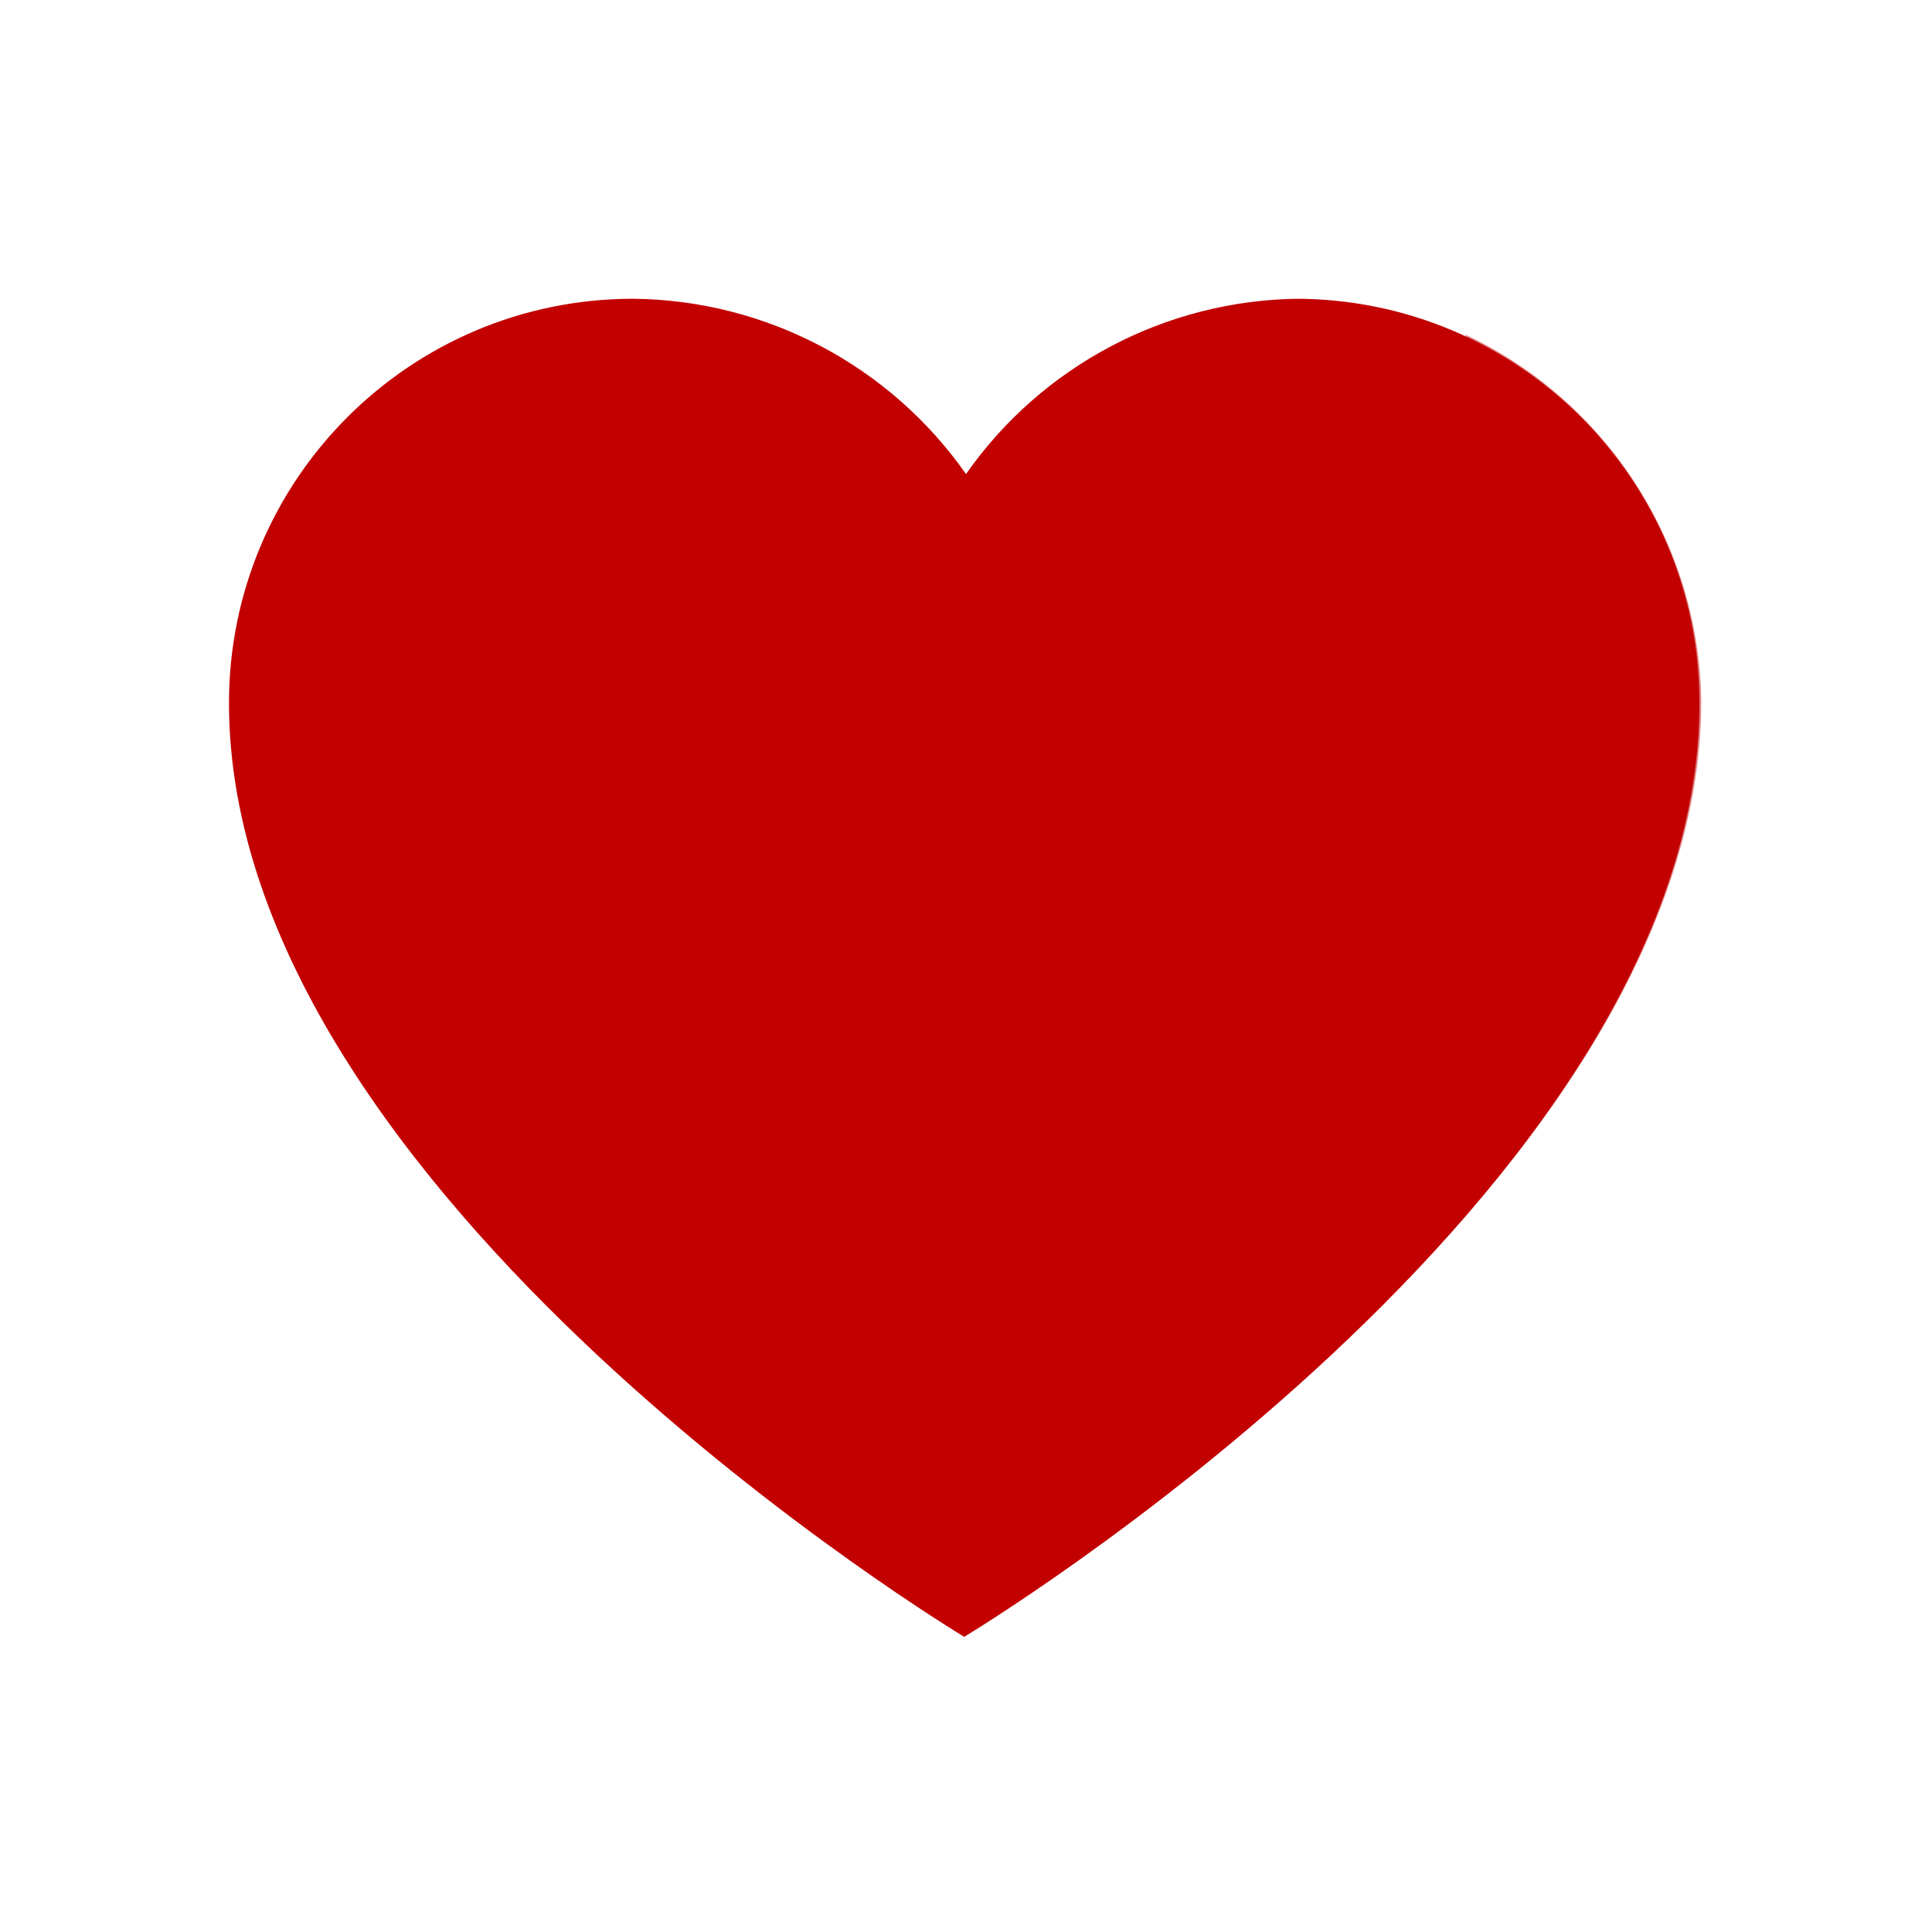
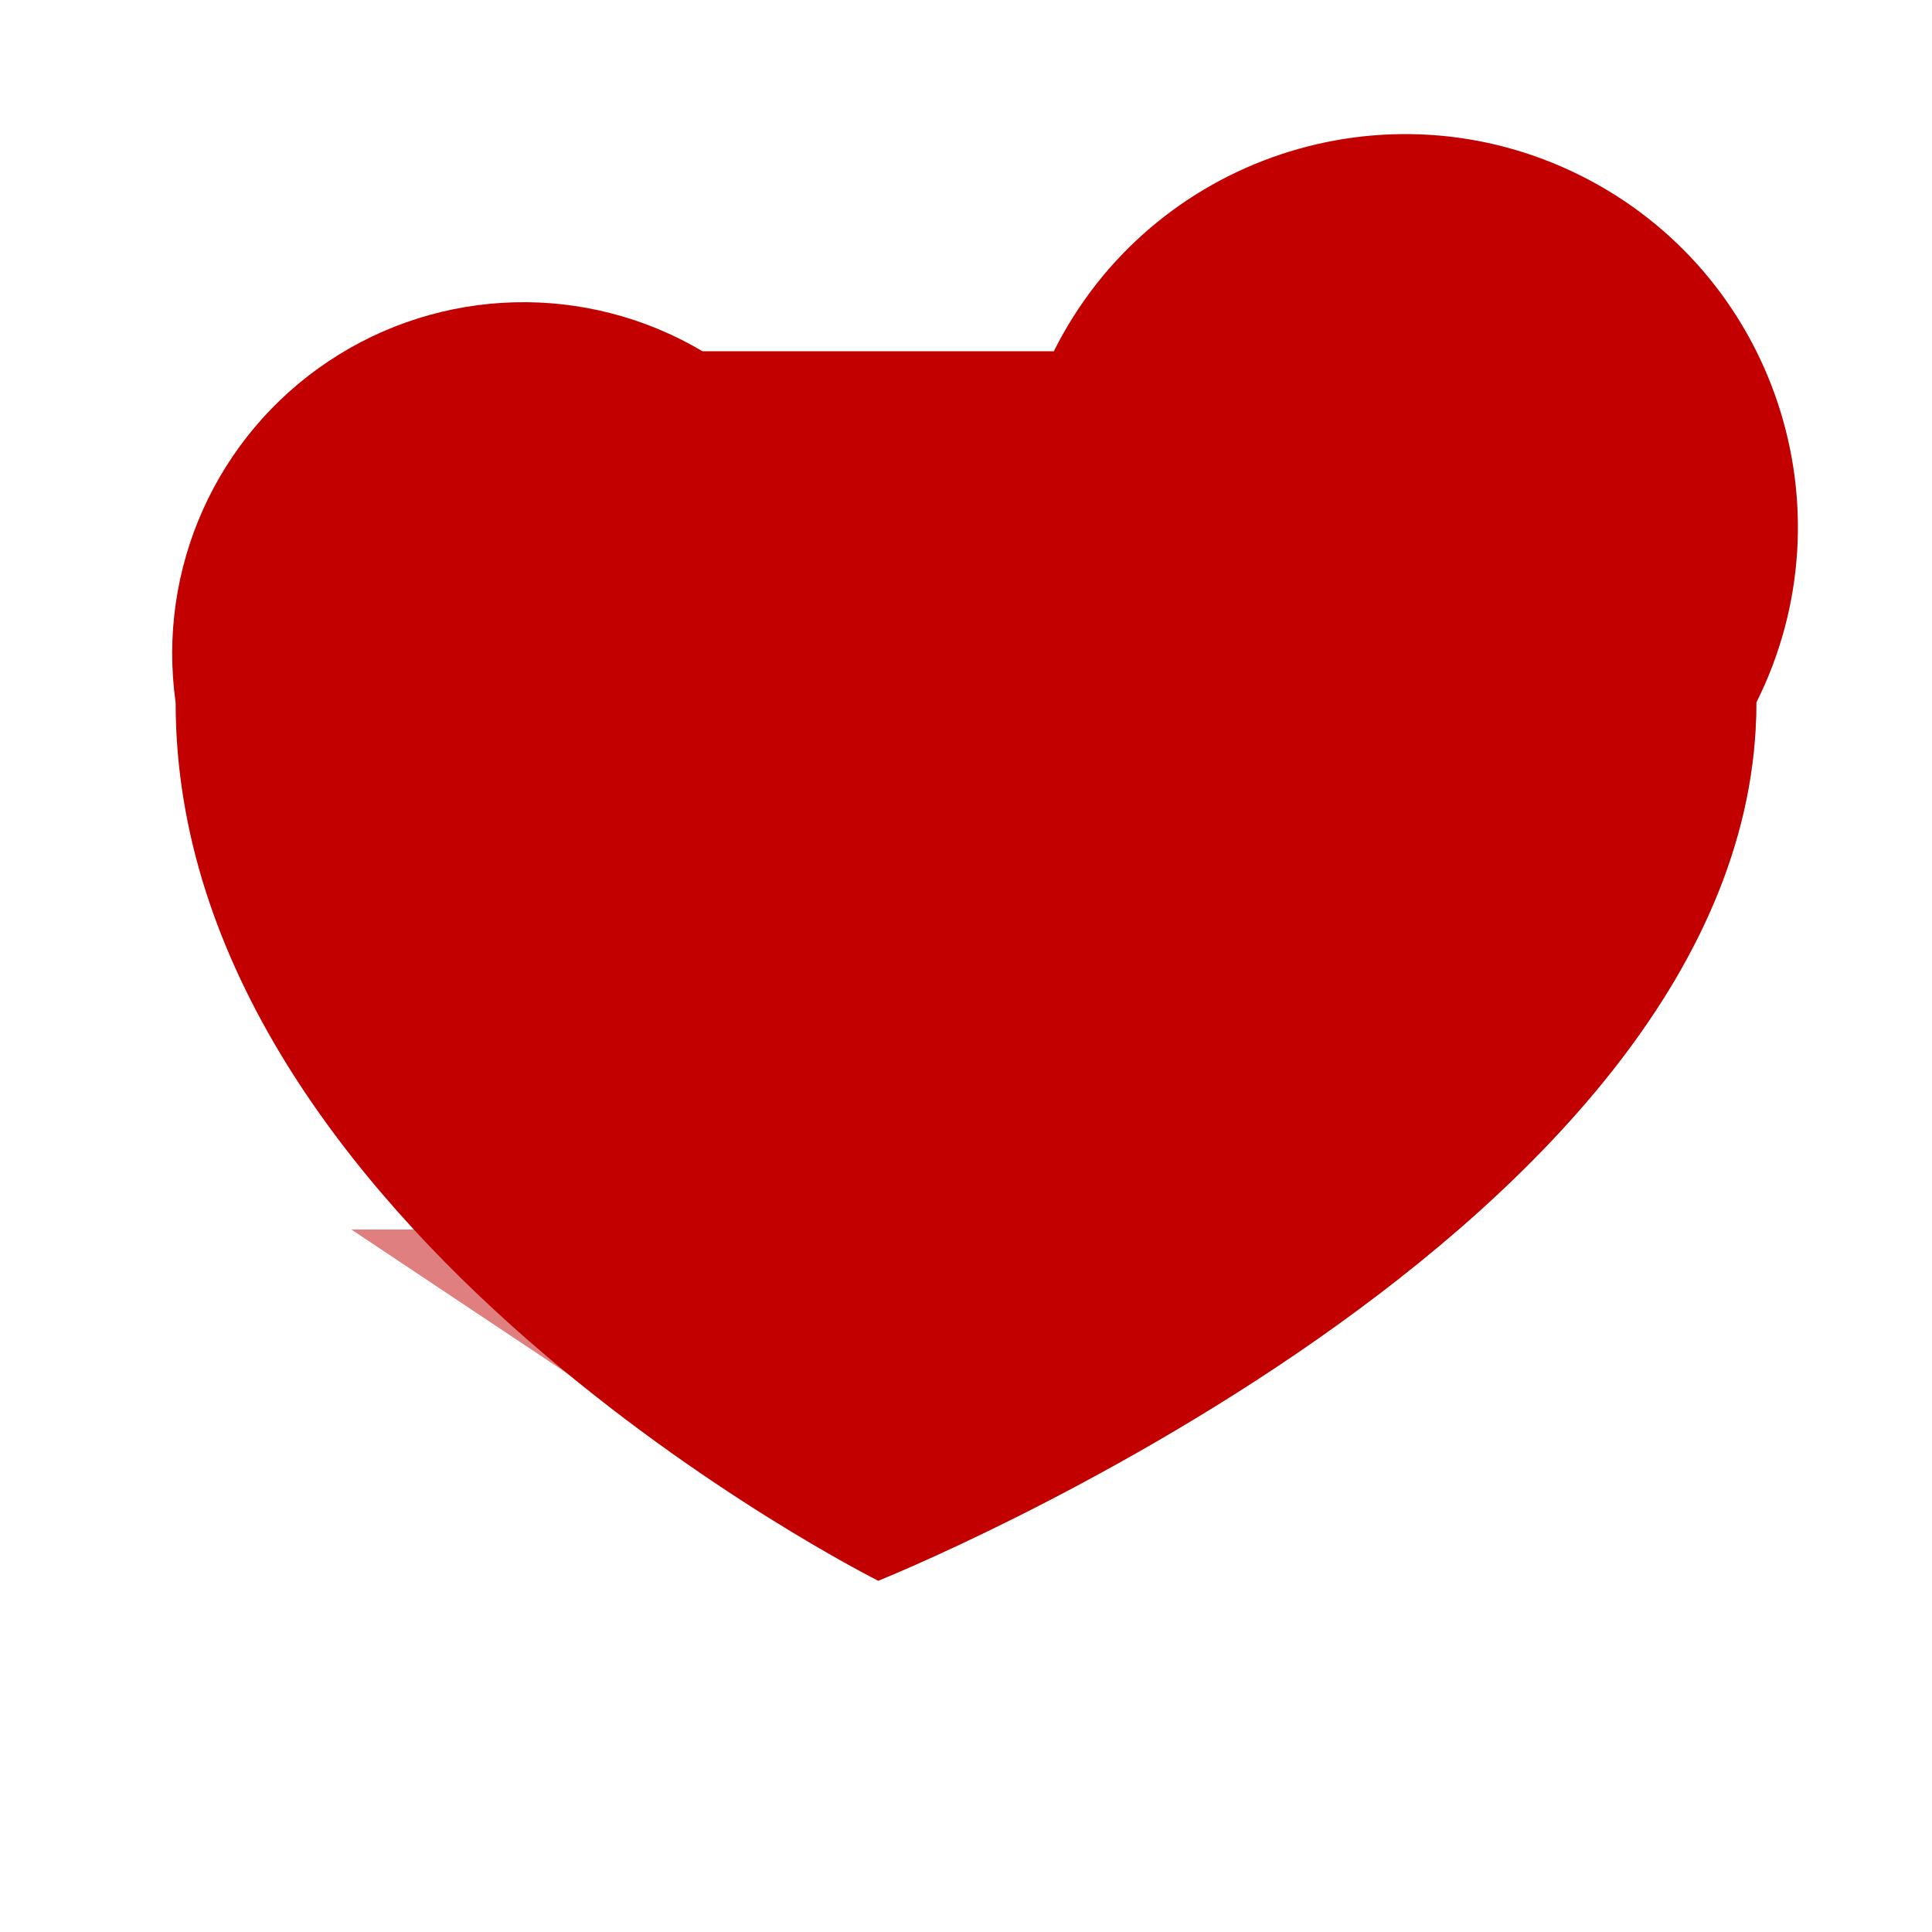
- <svg xmlns="http://www.w3.org/2000/svg" width="36" height="36" viewBox="0 0 1.08 1.08" fill="none">
-   <path d="M.726.167A.23.23 0 0 0 .54.265.23.23 0 0 0 .354.167a.226.226 0 0 0-.226.226c0 .275.411.522.411.522S.95.668.95.393A.226.226 0 0 0 .724.167" fill="url(#a)" />
-   <path opacity=".5" d="M.819.187c.123.197.01.455-.127.528C.541.796.438.758.225.637.347.798.54.914.54.914S.951.667.951.392A.23.23 0 0 0 .819.187" fill="url(#b)" />
-   <path opacity=".5" d="M.726.167A.23.23 0 0 0 .54.265.23.23 0 0 0 .354.167a.226.226 0 0 0-.226.226c0 .275.411.522.411.522S.95.668.95.393A.226.226 0 0 0 .724.167" fill="url(#c)" />
-   <path opacity=".5" d="M.726.167A.23.23 0 0 0 .54.265.23.23 0 0 0 .354.167a.226.226 0 0 0-.226.226c0 .275.411.522.411.522S.95.668.95.393A.226.226 0 0 0 .724.167" fill="url(#d)" />
-   <path opacity=".24" d="M.484.259C.507.312.456.384.372.42.287.456.201.442.178.389S.205.264.29.228.461.206.484.259" fill="url(#e)" />
-   <path opacity=".24" d="M.759.216C.791.251.771.322.715.373S.587.436.555.401.543.295.599.244.727.18.759.216" fill="url(#f)" />
-   <path opacity=".32" d="M.73.227c.113.039.221.206.039.414C.66.766.54.829.389.804a1.4 1.4 0 0 0 .152.111S.952.668.952.393A.226.226 0 0 0 .726.167.23.23 0 0 0 .54.265S.647.199.73.227" fill="url(#paint6_linear)" />
+ <svg xmlns="http://www.w3.org/2000/svg" fill="none" viewBox="0 0 1.1 1.1">
+   <path fill="url(#a)" d="M.7.2H.4a.2.2 0 0 0-.3.2c0 .3.4.5.4.5S1 .7 1 .4A.2.2 0 0 0 .6.2" />
+   <path fill="url(#b)" d="M.8.2Q1 .5.7.7H.2l.3.2S1 .7 1 .4z" opacity=".5" />
+   <path fill="url(#c)" d="M.7.2H.4a.2.2 0 0 0-.3.2c0 .3.4.5.4.5S1 .7 1 .4A.2.2 0 0 0 .6.2" opacity=".5" />
+   <path fill="url(#d)" d="M.7.2H.4a.2.2 0 0 0-.3.2c0 .3.4.5.4.5S1 .7 1 .4A.2.2 0 0 0 .6.2" opacity=".5" />
+   <path fill="url(#e)" d="M.5.3.4.4H.2V.2z" opacity=".2" />
+   <path fill="url(#f)" d="M.8.2v.2H.5V.2z" opacity=".2" />
+   <path fill="url(#paint6_linear)" d="M.7.2Q1 .2.7.6.8.8.5.8l.1.1S1 .7 1 .4A.2.2 0 0 0 .7.2H.5z" opacity=".3" />
  <defs>
-     <radialGradient id="a" cx="0" cy="0" r="1" gradientUnits="userSpaceOnUse" gradientTransform="rotate(-29.408 20.598 -13.707)scale(14.3064 11.3486)">
-       <stop offset=".248" stop-color="red" />
-       <stop offset=".864" stop-color="#c20000" />
+     <radialGradient id="a" cx="0" cy="0" r="1" gradientTransform="rotate(-29.4 20.6 -13.7)scale(14.3064 11.3486)" gradientUnits="userSpaceOnUse">
+       <stop offset=".2" stop-color="red" />
+       <stop offset=".9" stop-color="#c20000" />
    </radialGradient>
-     <radialGradient id="b" cx="0" cy="0" r="1" gradientUnits="userSpaceOnUse" gradientTransform="matrix(10.73016 -6.0481 4.7977 8.51177 9.739 7.47)">
-       <stop offset=".248" stop-color="red" />
+     <radialGradient id="b" cx="0" cy="0" r="1" gradientTransform="rotate(-29.4 19.1 -14.8)scale(12.3173 9.77078)" gradientUnits="userSpaceOnUse">
+       <stop offset=".2" stop-color="red" />
      <stop offset="1" stop-color="#c20000" />
    </radialGradient>
-     <radialGradient id="c" cx="0" cy="0" r="1" gradientUnits="userSpaceOnUse" gradientTransform="rotate(-29.408 20.598 -13.707)scale(14.3064 11.3486)">
-       <stop stop-color="#fff" stop-opacity=".25" />
+     <radialGradient id="c" cx="0" cy="0" r="1" gradientTransform="rotate(-29.4 20.6 -13.7)scale(14.3064 11.3486)" gradientUnits="userSpaceOnUse">
+       <stop stop-color="#fff" stop-opacity=".3" />
      <stop offset="1" stop-color="#fff" stop-opacity="0" />
    </radialGradient>
-     <radialGradient id="d" cx="0" cy="0" r="1" gradientUnits="userSpaceOnUse" gradientTransform="rotate(-26.296 35.528 -24.494)scale(10.4431 5.16038)">
-       <stop stop-color="#bd2719" stop-opacity=".25" />
+     <radialGradient id="d" cx="0" cy="0" r="1" gradientTransform="rotate(-26.3 35.5 -24.5)scale(10.4431 5.16038)" gradientUnits="userSpaceOnUse">
+       <stop stop-color="#bd2719" stop-opacity=".3" />
      <stop offset="1" stop-color="#bd2719" stop-opacity="0" />
    </radialGradient>
-     <radialGradient id="e" cx="0" cy="0" r="1" gradientUnits="userSpaceOnUse" gradientTransform="rotate(-21.69 22.45 -15.579)scale(3.71252 2.30616)">
+     <radialGradient id="e" cx="0" cy="0" r="1" gradientTransform="rotate(-21.7 22.4 -15.6)scale(3.71252 2.30616)" gradientUnits="userSpaceOnUse">
      <stop stop-color="#fff" />
      <stop offset="1" stop-color="#fff" stop-opacity="0" />
    </radialGradient>
-     <radialGradient id="f" cx="0" cy="0" r="1" gradientUnits="userSpaceOnUse" gradientTransform="matrix(2.3281 -2.00697 1.24678 1.44628 14.6 6.846)">
+     <radialGradient id="f" cx="0" cy="0" r="1" gradientTransform="rotate(-40.8 16.5 -16.2)scale(3.07376 1.9095)" gradientUnits="userSpaceOnUse">
      <stop stop-color="#fff" />
      <stop offset="1" stop-color="#fff" stop-opacity="0" />
    </radialGradient>
  </defs>
</svg>
